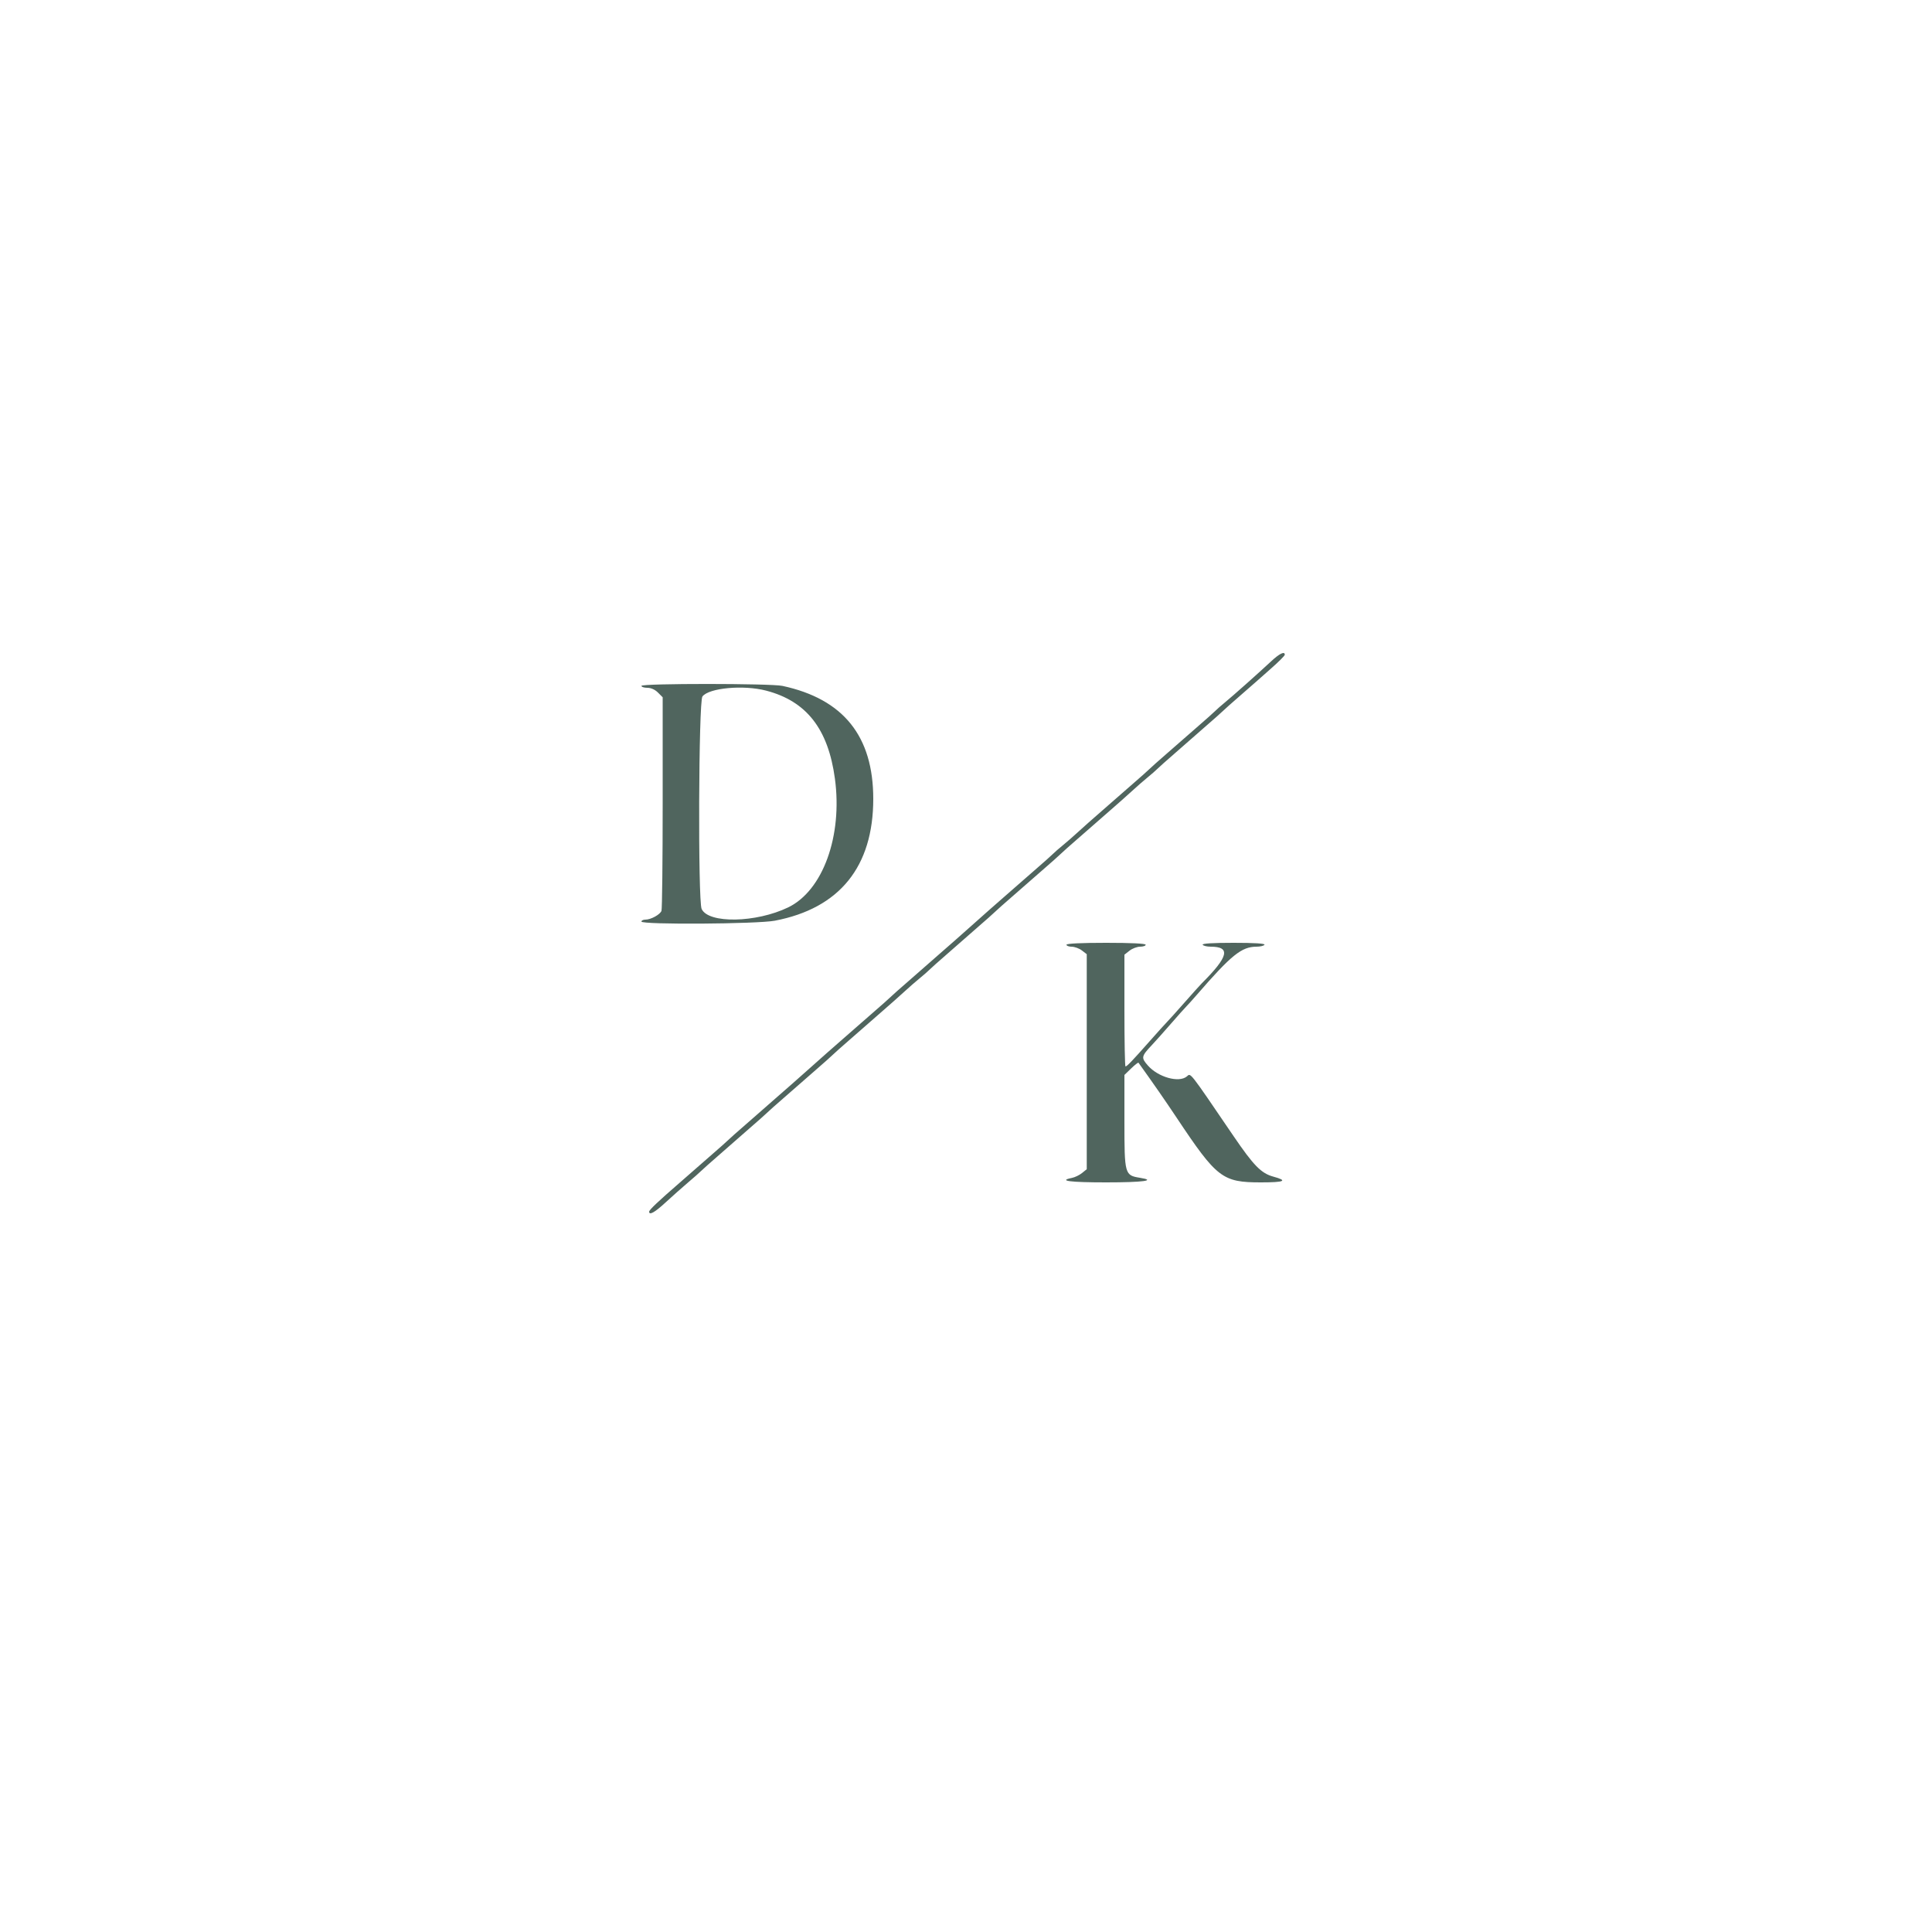
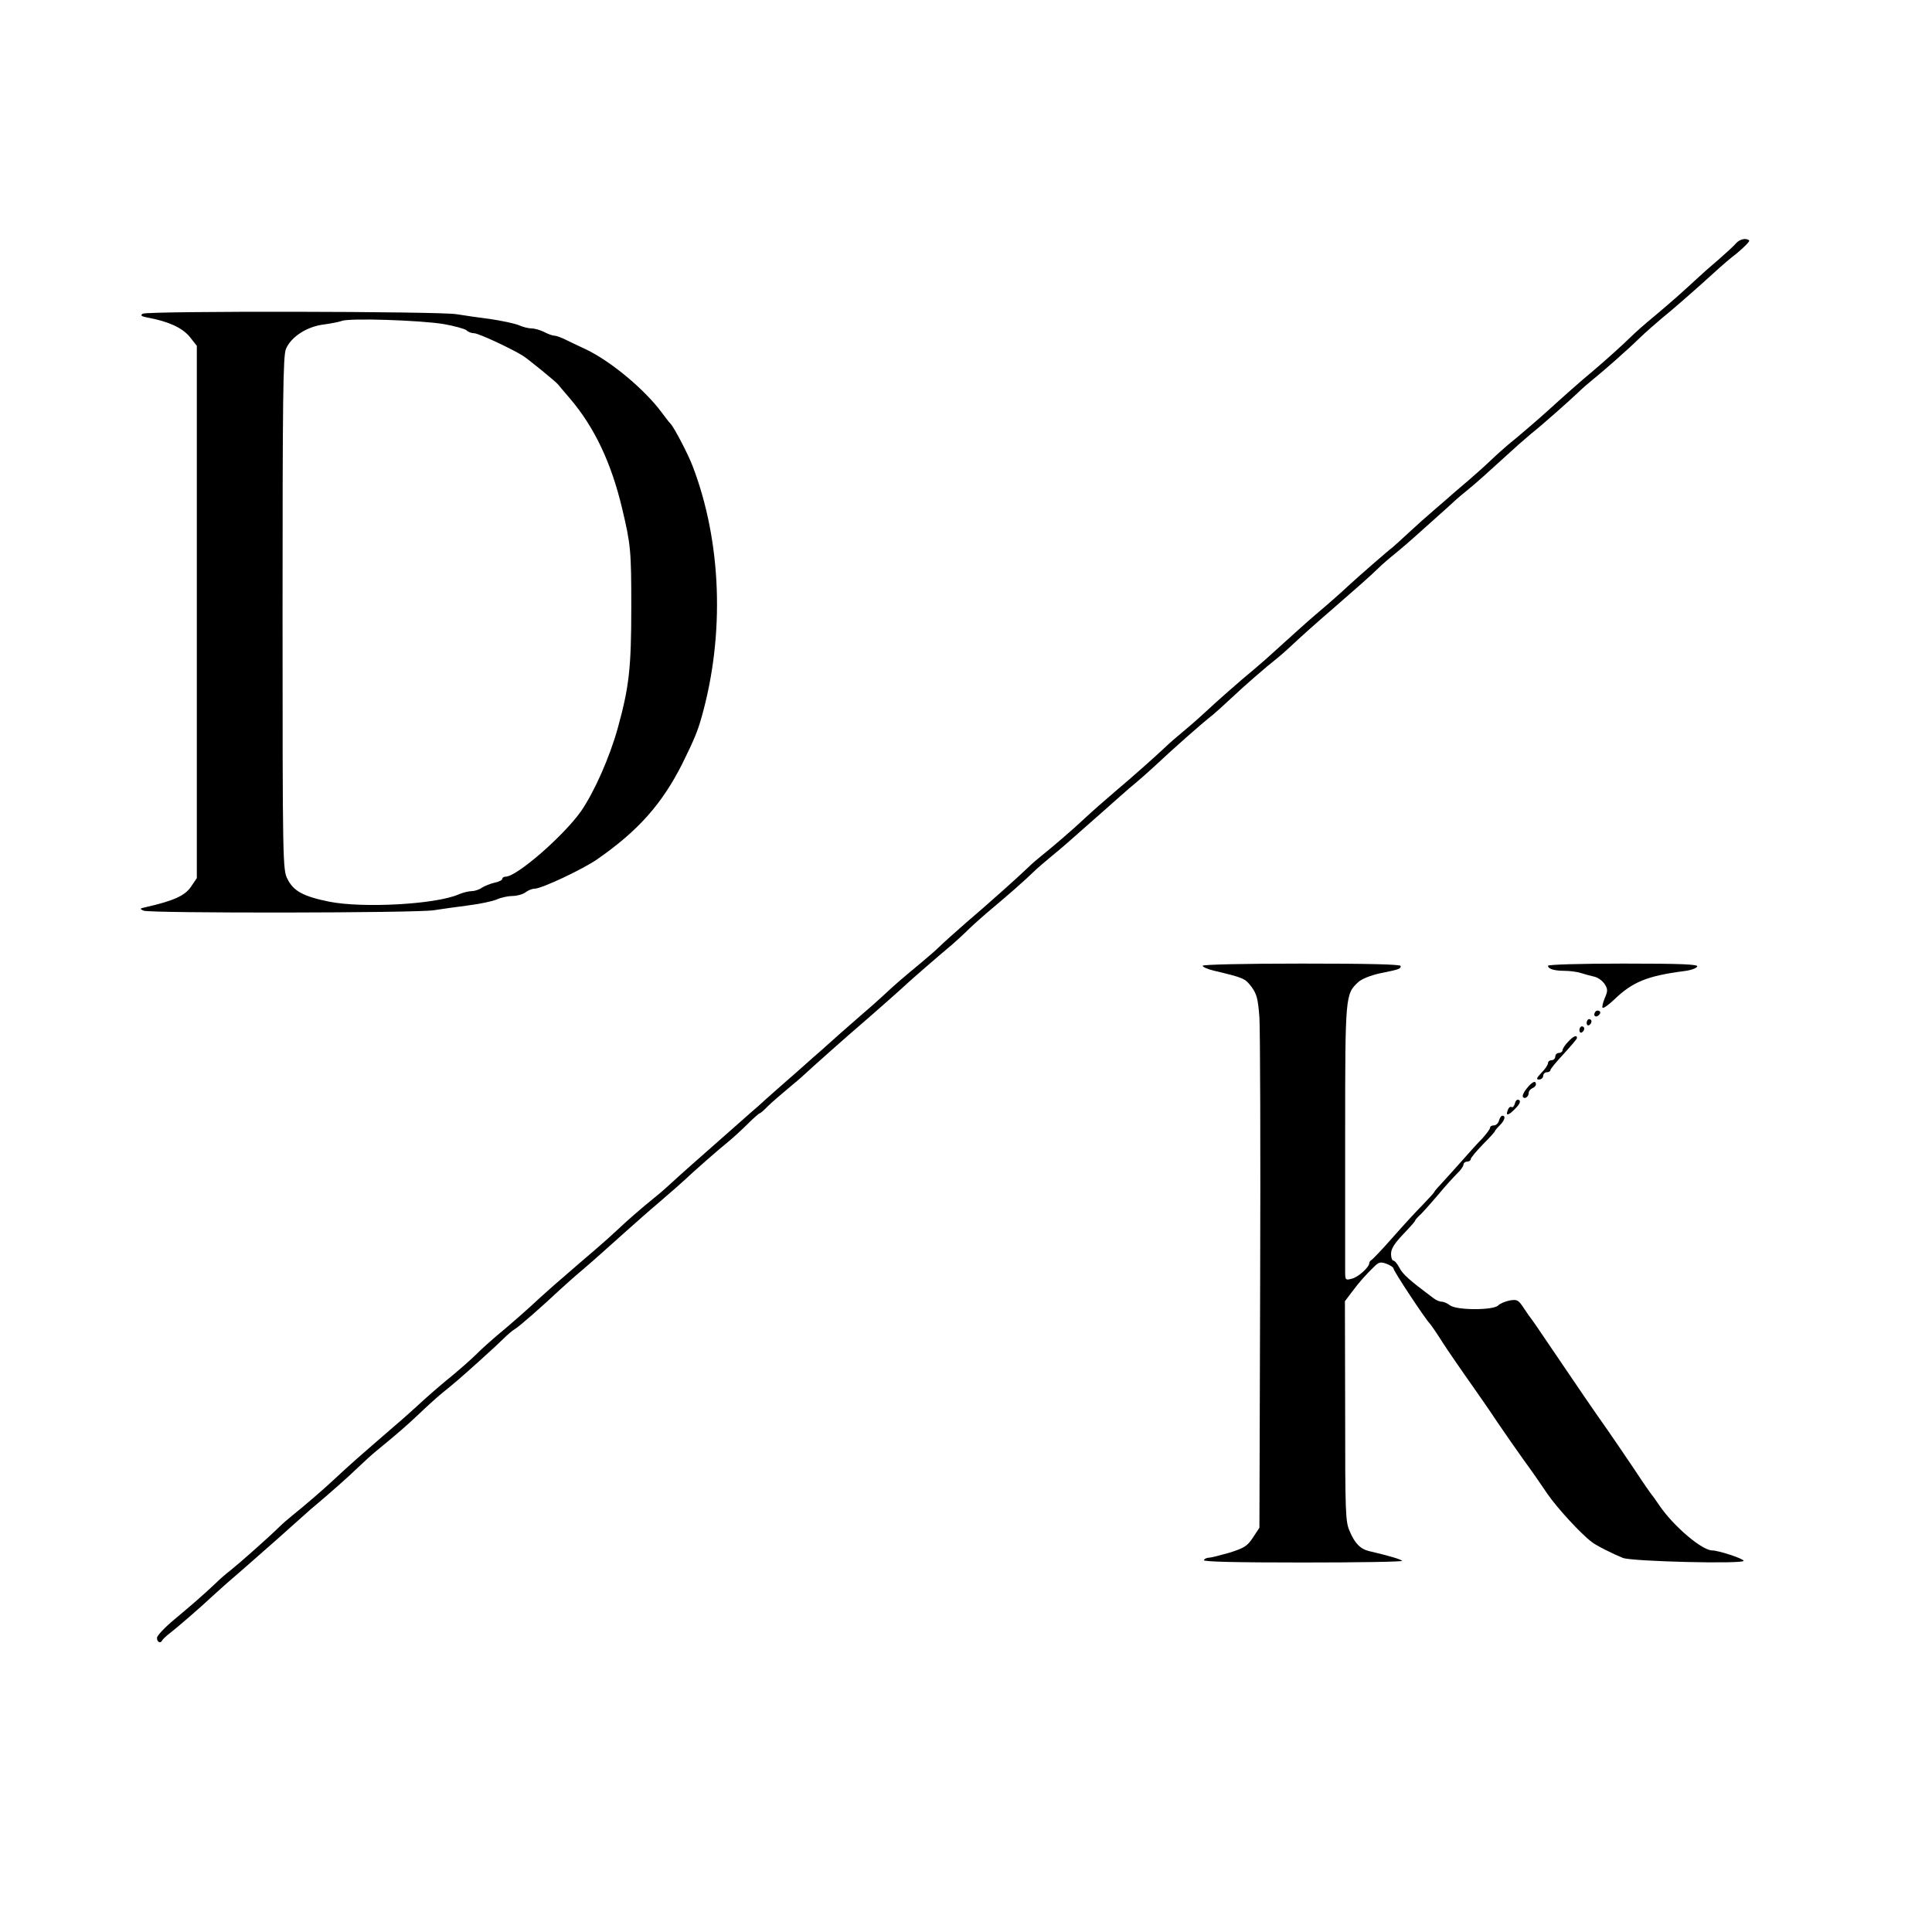
- <svg xmlns="http://www.w3.org/2000/svg" id="svg" version="1.1" width="400" height="400" viewBox="0, 0, 400,400">
-   <g id="svgg">
-     <path id="path0" d="M263.187 136.909 C 260.558 139.360,255.226 144.103,253.600 145.436 C 252.830 146.067,251.930 146.859,251.600 147.195 C 251.270 147.531,249.650 148.974,248.000 150.403 C 246.350 151.831,244.910 153.090,244.800 153.200 C 244.690 153.310,243.250 154.569,241.600 155.997 C 239.950 157.426,238.330 158.867,238.000 159.200 C 237.670 159.533,236.050 160.974,234.400 162.403 C 232.750 163.831,231.310 165.090,231.200 165.200 C 231.090 165.310,229.650 166.570,228.000 168.000 C 226.350 169.429,224.190 171.344,223.200 172.255 C 222.210 173.166,220.770 174.423,220.000 175.048 C 219.230 175.673,218.330 176.459,218.000 176.795 C 217.670 177.131,216.050 178.574,214.400 180.003 C 212.750 181.431,211.310 182.690,211.200 182.800 C 211.090 182.910,209.650 184.170,208.000 185.600 C 206.350 187.030,204.910 188.292,204.800 188.405 C 204.690 188.518,203.070 189.959,201.200 191.606 C 199.330 193.252,197.710 194.690,197.600 194.800 C 197.490 194.911,196.050 196.170,194.400 197.600 C 192.750 199.030,191.310 200.293,191.200 200.407 C 191.090 200.522,189.650 201.782,188.001 203.208 C 186.351 204.633,184.731 206.071,184.401 206.403 C 184.070 206.735,182.450 208.174,180.800 209.603 C 179.150 211.031,177.710 212.290,177.600 212.400 C 177.490 212.510,176.050 213.770,174.400 215.200 C 172.750 216.630,171.310 217.892,171.200 218.005 C 171.090 218.118,169.470 219.559,167.600 221.206 C 165.730 222.852,164.110 224.290,164.000 224.400 C 163.890 224.511,162.450 225.770,160.800 227.200 C 159.150 228.630,157.710 229.893,157.600 230.007 C 157.490 230.122,156.050 231.382,154.401 232.808 C 152.751 234.233,151.131 235.671,150.801 236.003 C 150.470 236.335,148.850 237.774,147.200 239.203 C 145.550 240.631,144.110 241.890,144.000 242.000 C 143.890 242.110,142.450 243.371,140.801 244.800 C 136.235 248.757,134.400 250.496,134.400 250.865 C 134.400 251.671,135.569 251.014,137.800 248.954 C 139.120 247.735,141.190 245.897,142.400 244.869 C 143.610 243.841,144.870 242.729,145.200 242.397 C 145.530 242.065,147.150 240.626,148.800 239.197 C 150.450 237.769,151.890 236.507,152.000 236.393 C 152.110 236.278,153.550 235.018,155.199 233.592 C 156.849 232.167,158.469 230.729,158.799 230.397 C 159.130 230.065,160.750 228.626,162.400 227.197 C 164.050 225.769,165.490 224.510,165.600 224.400 C 165.710 224.290,167.150 223.031,168.800 221.603 C 170.450 220.174,172.070 218.733,172.400 218.400 C 172.730 218.067,174.350 216.626,176.000 215.197 C 177.650 213.769,179.090 212.510,179.200 212.400 C 179.310 212.290,180.750 211.030,182.400 209.600 C 184.050 208.171,186.210 206.256,187.200 205.345 C 188.190 204.434,189.630 203.177,190.400 202.552 C 191.170 201.927,192.070 201.141,192.400 200.805 C 192.730 200.469,194.350 199.026,196.000 197.597 C 197.650 196.169,199.090 194.907,199.200 194.793 C 199.310 194.678,200.750 193.418,202.399 191.992 C 204.049 190.567,205.669 189.129,205.999 188.797 C 206.330 188.465,207.950 187.026,209.600 185.597 C 211.250 184.169,212.690 182.910,212.800 182.800 C 212.910 182.690,214.350 181.431,216.000 180.003 C 217.650 178.574,219.270 177.133,219.600 176.800 C 219.930 176.467,221.550 175.026,223.200 173.597 C 224.850 172.169,226.290 170.910,226.400 170.800 C 226.510 170.690,227.950 169.430,229.600 168.000 C 231.250 166.571,233.410 164.656,234.400 163.745 C 235.390 162.834,236.830 161.577,237.600 160.952 C 238.370 160.327,239.270 159.541,239.600 159.205 C 239.930 158.869,241.550 157.426,243.200 155.997 C 244.850 154.569,246.290 153.307,246.400 153.193 C 246.510 153.078,247.950 151.818,249.599 150.392 C 251.249 148.967,252.869 147.529,253.199 147.197 C 253.530 146.865,255.150 145.426,256.800 143.997 C 258.450 142.569,259.890 141.310,260.000 141.200 C 260.110 141.090,261.505 139.856,263.100 138.458 C 264.695 137.061,266.000 135.756,266.000 135.559 C 266.000 134.778,264.913 135.299,263.187 136.909 M132.800 142.000 C 132.800 142.220,133.348 142.400,134.018 142.400 C 134.778 142.400,135.606 142.769,136.218 143.382 L 137.200 144.364 137.200 166.149 C 137.200 178.131,137.088 188.226,136.952 188.582 C 136.652 189.364,134.753 190.400,133.620 190.400 C 133.169 190.400,132.800 190.580,132.800 190.800 C 132.800 191.473,156.783 191.318,160.423 190.621 C 173.833 188.055,180.800 179.433,180.800 165.400 C 180.800 152.418,174.617 144.725,162.000 142.007 C 159.551 141.480,132.800 141.473,132.800 142.000 M158.615 142.987 C 166.972 145.164,171.465 150.909,172.858 161.200 C 174.468 173.089,170.368 184.392,163.186 187.863 C 156.536 191.076,146.664 191.254,145.266 188.185 C 144.487 186.475,144.639 145.247,145.428 144.200 C 146.770 142.420,153.914 141.763,158.615 142.987 M220.800 195.600 C 220.800 195.820,221.295 196.004,221.900 196.009 C 222.505 196.014,223.450 196.364,224.000 196.786 L 225.000 197.554 225.000 219.812 L 225.000 242.071 224.025 242.860 C 223.488 243.295,222.543 243.751,221.925 243.875 C 218.975 244.465,221.529 244.800,228.976 244.800 C 236.691 244.800,239.545 244.413,236.006 243.847 C 232.858 243.344,232.800 243.135,232.800 232.203 L 232.800 222.557 234.194 221.206 C 234.961 220.463,235.644 219.932,235.712 220.027 C 238.677 224.159,241.273 227.898,243.605 231.400 C 251.948 243.928,253.084 244.800,261.060 244.800 C 265.978 244.800,266.725 244.451,263.617 243.605 C 261.123 242.926,259.553 241.323,255.382 235.200 C 246.014 221.446,246.572 222.159,245.717 222.869 C 244.074 224.232,239.783 223.026,237.655 220.602 C 236.234 218.983,236.287 218.707,238.470 216.386 C 239.202 215.609,240.969 213.629,242.397 211.986 C 243.825 210.344,245.265 208.730,245.597 208.400 C 245.929 208.070,246.902 206.990,247.760 206.000 C 254.954 197.698,257.061 196.000,260.172 196.000 C 260.931 196.000,261.664 195.820,261.800 195.600 C 261.961 195.339,259.730 195.200,255.400 195.200 C 251.070 195.200,248.839 195.339,249.000 195.600 C 249.136 195.820,249.878 196.000,250.650 196.000 C 254.858 196.000,254.357 198.063,248.803 203.601 C 248.471 203.931,246.853 205.731,245.207 207.601 C 243.561 209.470,241.941 211.270,241.607 211.601 C 241.273 211.931,239.650 213.730,238.000 215.598 C 234.472 219.593,233.316 220.800,233.018 220.800 C 232.898 220.800,232.800 215.593,232.800 209.229 L 232.800 197.658 233.854 196.829 C 234.434 196.373,235.424 196.000,236.054 196.000 C 236.684 196.000,237.200 195.820,237.200 195.600 C 237.200 195.346,234.200 195.200,229.000 195.200 C 223.800 195.200,220.800 195.346,220.800 195.600 " stroke="none" fill="#50655e" fill-rule="evenodd" />
+ <svg xmlns="http://www.w3.org/2000/svg" version="1.0" width="800pt" height="800pt" viewBox="0 0 800 800" preserveAspectRatio="xMidYMid meet">
+   <g transform="translate(0,800) scale(0.1,-0.1)" fill="#000000" stroke="none">
+     <path d="M7189 6993 c-8 -10 -41 -40 -73 -68 -32 -27 -76 -66 -96 -85 -53 -49 -91 -83 -168 -148 -37 -30 -81 -69 -98 -86 -30 -30 -117 -108 -160 -144 -37 -30 -134 -116 -173 -152 -47 -43 -143 -125 -178 -153 -14 -12 -47 -41 -72 -65 -25 -24 -66 -60 -89 -80 -24 -20 -56 -48 -70 -60 -15 -13 -49 -43 -75 -65 -27 -23 -73 -64 -103 -92 -29 -27 -59 -54 -66 -60 -25 -19 -152 -130 -184 -160 -30 -28 -77 -70 -141 -124 -23 -19 -119 -106 -202 -181 -9 -8 -32 -28 -51 -44 -48 -39 -157 -135 -195 -171 -17 -16 -55 -50 -85 -75 -30 -25 -69 -58 -86 -75 -38 -36 -144 -130 -199 -176 -64 -55 -95 -82 -135 -119 -44 -42 -140 -124 -178 -154 -15 -12 -41 -34 -58 -51 -42 -40 -150 -137 -254 -226 -47 -41 -96 -85 -110 -99 -14 -14 -50 -45 -80 -70 -69 -57 -103 -86 -150 -130 -20 -19 -63 -57 -96 -85 -52 -45 -120 -105 -164 -145 -10 -8 -48 -42 -85 -75 -71 -62 -147 -129 -175 -155 -10 -8 -46 -40 -81 -71 -199 -175 -246 -217 -275 -244 -17 -16 -51 -46 -75 -65 -52 -42 -112 -94 -155 -135 -17 -16 -55 -50 -84 -75 -29 -25 -61 -52 -70 -60 -9 -8 -43 -37 -75 -65 -32 -27 -75 -66 -96 -85 -37 -35 -114 -103 -178 -156 -19 -16 -56 -49 -81 -74 -26 -25 -67 -61 -90 -80 -51 -41 -111 -93 -156 -135 -18 -16 -56 -51 -86 -76 -163 -141 -189 -164 -248 -219 -44 -42 -140 -124 -178 -154 -15 -12 -41 -34 -58 -51 -46 -45 -165 -150 -199 -177 -16 -12 -44 -36 -61 -53 -55 -52 -97 -88 -171 -150 -40 -33 -73 -68 -73 -77 0 -18 15 -25 22 -10 2 4 15 17 31 29 32 25 124 104 176 153 21 19 64 58 96 85 32 28 68 59 80 70 13 11 53 47 91 80 37 33 75 67 84 75 9 8 34 30 55 49 80 67 159 137 199 176 23 22 58 54 78 70 88 72 123 103 174 151 29 28 72 67 94 85 23 19 52 42 63 52 41 35 160 142 191 173 17 17 38 35 47 40 17 9 120 100 188 164 21 19 62 56 92 81 30 26 66 57 80 70 15 13 57 51 94 84 37 33 73 65 79 70 6 6 43 37 81 70 39 33 79 69 91 80 28 27 140 126 184 161 19 16 54 48 78 72 23 23 45 42 48 42 2 0 17 12 32 28 15 15 52 47 82 72 30 25 62 52 70 60 32 30 177 159 260 230 34 29 149 131 169 150 15 14 118 104 185 160 16 14 48 43 70 65 23 22 66 60 96 85 61 51 132 113 170 150 14 14 46 41 70 61 25 20 56 47 70 59 32 28 148 131 170 150 9 8 47 42 85 75 39 32 84 72 100 87 90 84 196 178 247 218 10 8 43 38 72 65 56 53 149 134 194 169 15 12 41 35 58 51 29 28 112 102 168 150 98 85 165 144 191 170 17 17 51 46 76 66 24 20 56 47 70 60 15 13 57 51 94 84 37 33 75 67 83 75 9 8 31 27 50 42 29 23 88 76 211 188 9 8 32 28 51 44 49 39 157 135 195 171 17 17 44 40 59 52 41 33 143 122 195 173 26 25 67 61 91 81 25 20 56 47 70 59 49 42 153 135 171 152 10 9 42 37 73 61 30 25 52 48 49 51 -12 12 -39 6 -54 -11z" />
+     <path d="M591 6701 c-11 -7 -6 -11 20 -16 87 -16 143 -42 174 -79 l30 -38 0 -1102 0 -1102 -25 -37 c-25 -36 -71 -57 -185 -83 -27 -6 -28 -7 -10 -15 28 -11 1131 -10 1202 2 32 5 96 14 143 20 47 6 100 17 118 25 18 8 47 14 65 14 18 0 42 7 53 15 10 8 27 15 37 15 30 0 201 81 260 122 170 118 268 229 352 395 50 102 63 133 80 193 97 342 83 727 -37 1040 -18 48 -76 159 -91 175 -7 7 -23 28 -37 47 -72 97 -212 213 -315 262 -22 10 -57 27 -78 37 -21 11 -44 19 -51 19 -8 0 -27 7 -42 15 -16 8 -40 15 -52 15 -13 0 -38 6 -55 14 -18 7 -70 18 -117 25 -47 6 -110 15 -140 20 -71 12 -1280 14 -1299 2z m1247 -43 c45 -8 88 -20 94 -26 7 -7 21 -12 32 -12 17 0 149 -61 201 -93 21 -13 136 -107 145 -118 3 -4 25 -30 50 -59 102 -120 171 -266 216 -455 36 -151 38 -176 38 -410 0 -251 -9 -330 -56 -500 -34 -122 -97 -264 -152 -344 -72 -102 -266 -271 -312 -271 -8 0 -14 -4 -14 -9 0 -5 -15 -13 -32 -16 -18 -4 -42 -14 -53 -21 -11 -8 -30 -14 -42 -14 -12 0 -37 -6 -55 -14 -96 -41 -394 -57 -533 -30 -109 22 -150 44 -175 95 -19 37 -20 66 -20 1099 0 895 2 1066 14 1095 21 50 86 92 154 101 31 4 66 11 77 15 30 13 327 3 423 -13z" />
+     <path d="M4980 4001 c0 -5 20 -14 45 -20 126 -30 130 -32 157 -67 22 -30 27 -49 33 -127 3 -51 5 -547 3 -1103 l-3 -1010 -27 -41 c-23 -35 -36 -43 -96 -62 -39 -11 -77 -21 -85 -21 -9 0 -19 -4 -22 -10 -4 -7 135 -10 411 -10 230 0 414 3 410 7 -7 7 -55 21 -136 40 -36 8 -60 32 -81 82 -18 40 -19 75 -19 498 l-1 455 28 37 c31 42 59 73 92 105 20 20 27 22 52 13 16 -6 29 -15 29 -19 0 -11 132 -210 150 -228 5 -5 33 -46 55 -81 13 -21 79 -117 130 -189 21 -30 65 -93 96 -140 32 -47 80 -116 108 -155 28 -38 72 -101 98 -140 41 -60 140 -167 184 -200 19 -15 87 -49 129 -66 39 -15 500 -26 500 -12 0 9 -105 43 -130 43 -42 0 -159 99 -218 185 -15 22 -29 42 -32 45 -3 3 -36 50 -72 105 -37 55 -86 127 -109 160 -49 69 -134 193 -240 350 -41 61 -76 112 -79 115 -3 3 -16 22 -30 43 -23 35 -28 37 -59 32 -19 -4 -40 -13 -48 -21 -20 -20 -172 -20 -199 1 -10 8 -26 15 -34 15 -9 0 -25 7 -35 15 -99 74 -127 99 -140 125 -9 17 -20 30 -25 30 -6 0 -10 13 -10 28 0 21 14 43 50 81 28 29 50 54 50 57 0 3 11 15 24 27 12 12 45 49 73 82 27 33 62 71 76 85 15 14 27 31 27 38 0 6 7 12 15 12 8 0 15 5 15 10 0 6 23 33 50 61 28 28 50 52 50 55 0 2 9 13 20 24 21 21 26 40 11 40 -5 0 -11 -9 -14 -20 -3 -11 -12 -20 -21 -20 -9 0 -16 -4 -16 -10 0 -5 -15 -25 -32 -44 -18 -18 -55 -59 -83 -91 -27 -31 -65 -72 -82 -91 -18 -19 -33 -36 -33 -38 0 -3 -21 -26 -47 -53 -27 -27 -84 -89 -127 -138 -44 -50 -83 -91 -88 -93 -4 -2 -8 -8 -8 -12 0 -17 -46 -59 -73 -65 -26 -7 -27 -5 -27 31 0 22 0 278 0 571 0 575 1 577 55 627 13 12 50 27 86 35 84 17 89 19 89 31 0 7 -135 10 -410 10 -243 0 -410 -4 -410 -9z" />
+     <path d="M6410 4001 c0 -13 26 -21 69 -21 21 0 51 -4 67 -9 16 -5 41 -12 55 -15 15 -3 34 -17 43 -30 14 -22 14 -29 1 -59 -8 -19 -12 -37 -9 -40 4 -3 25 12 48 34 76 73 136 98 290 118 27 3 51 12 54 19 3 9 -63 12 -307 12 -176 0 -311 -4 -311 -9z" />
+     <path d="M6605 3809 c-10 -15 3 -25 16 -12 7 7 7 13 1 17 -6 3 -14 1 -17 -5z" />
+     <path d="M6570 3764 c0 -8 5 -12 10 -9 6 3 10 10 10 16 0 5 -4 9 -10 9 -5 0 -10 -7 -10 -16z" />
+     <path d="M6540 3734 c0 -8 5 -12 10 -9 6 3 10 10 10 16 0 5 -4 9 -10 9 -5 0 -10 -7 -10 -16z" />
+     <path d="M6493 3686 c-13 -13 -23 -29 -23 -35 0 -6 -7 -11 -15 -11 -8 0 -15 -7 -15 -15 0 -8 -7 -15 -15 -15 -8 0 -15 -5 -15 -12 0 -7 -12 -25 -27 -40 -21 -22 -23 -28 -10 -28 9 0 17 7 17 15 0 8 7 15 15 15 8 0 15 4 15 9 0 5 25 35 55 67 30 33 55 62 55 66 0 14 -15 8 -37 -16z" />
+     <path d="M6322 3493 c-12 -14 -19 -30 -16 -35 7 -11 24 0 24 17 0 7 7 15 15 19 8 3 15 10 15 16 0 18 -16 11 -38 -17z" />
+     <path d="M6273 3431 c-3 -11 -9 -18 -14 -15 -5 3 -12 -2 -15 -11 -11 -27 1 -26 30 4 19 19 24 31 16 36 -7 4 -14 -1 -17 -14z" />
  </g>
</svg>
